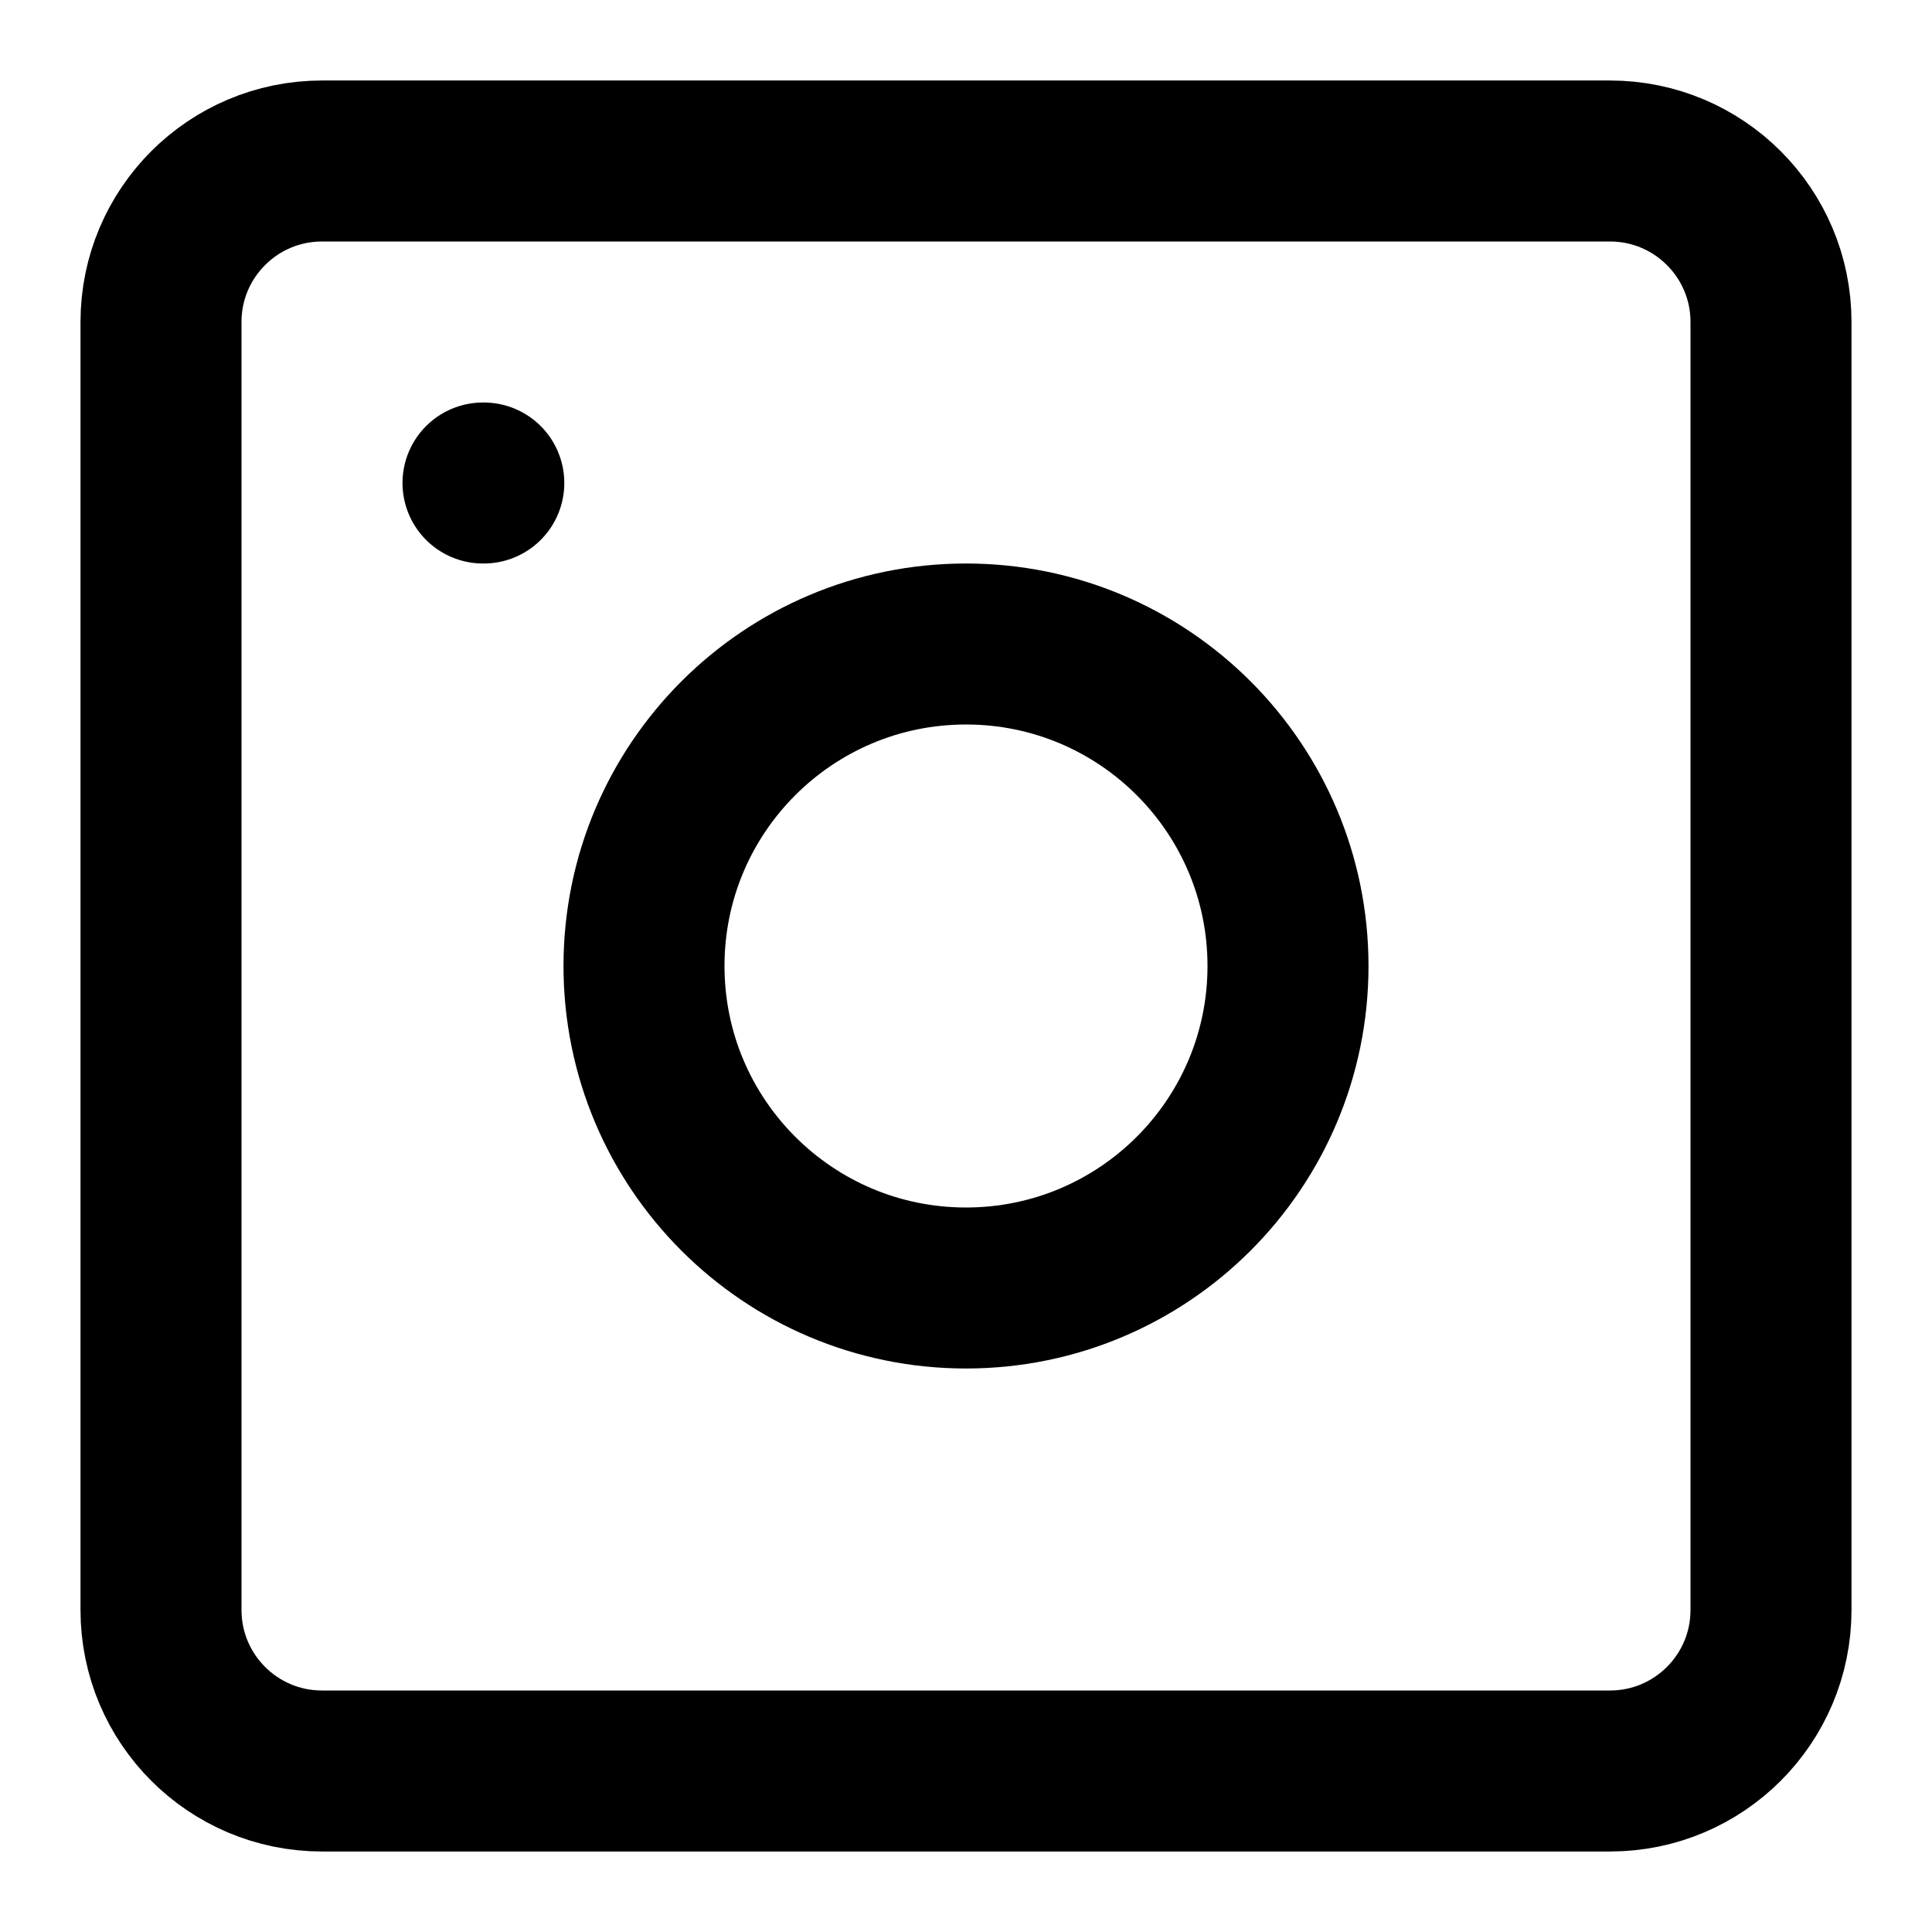
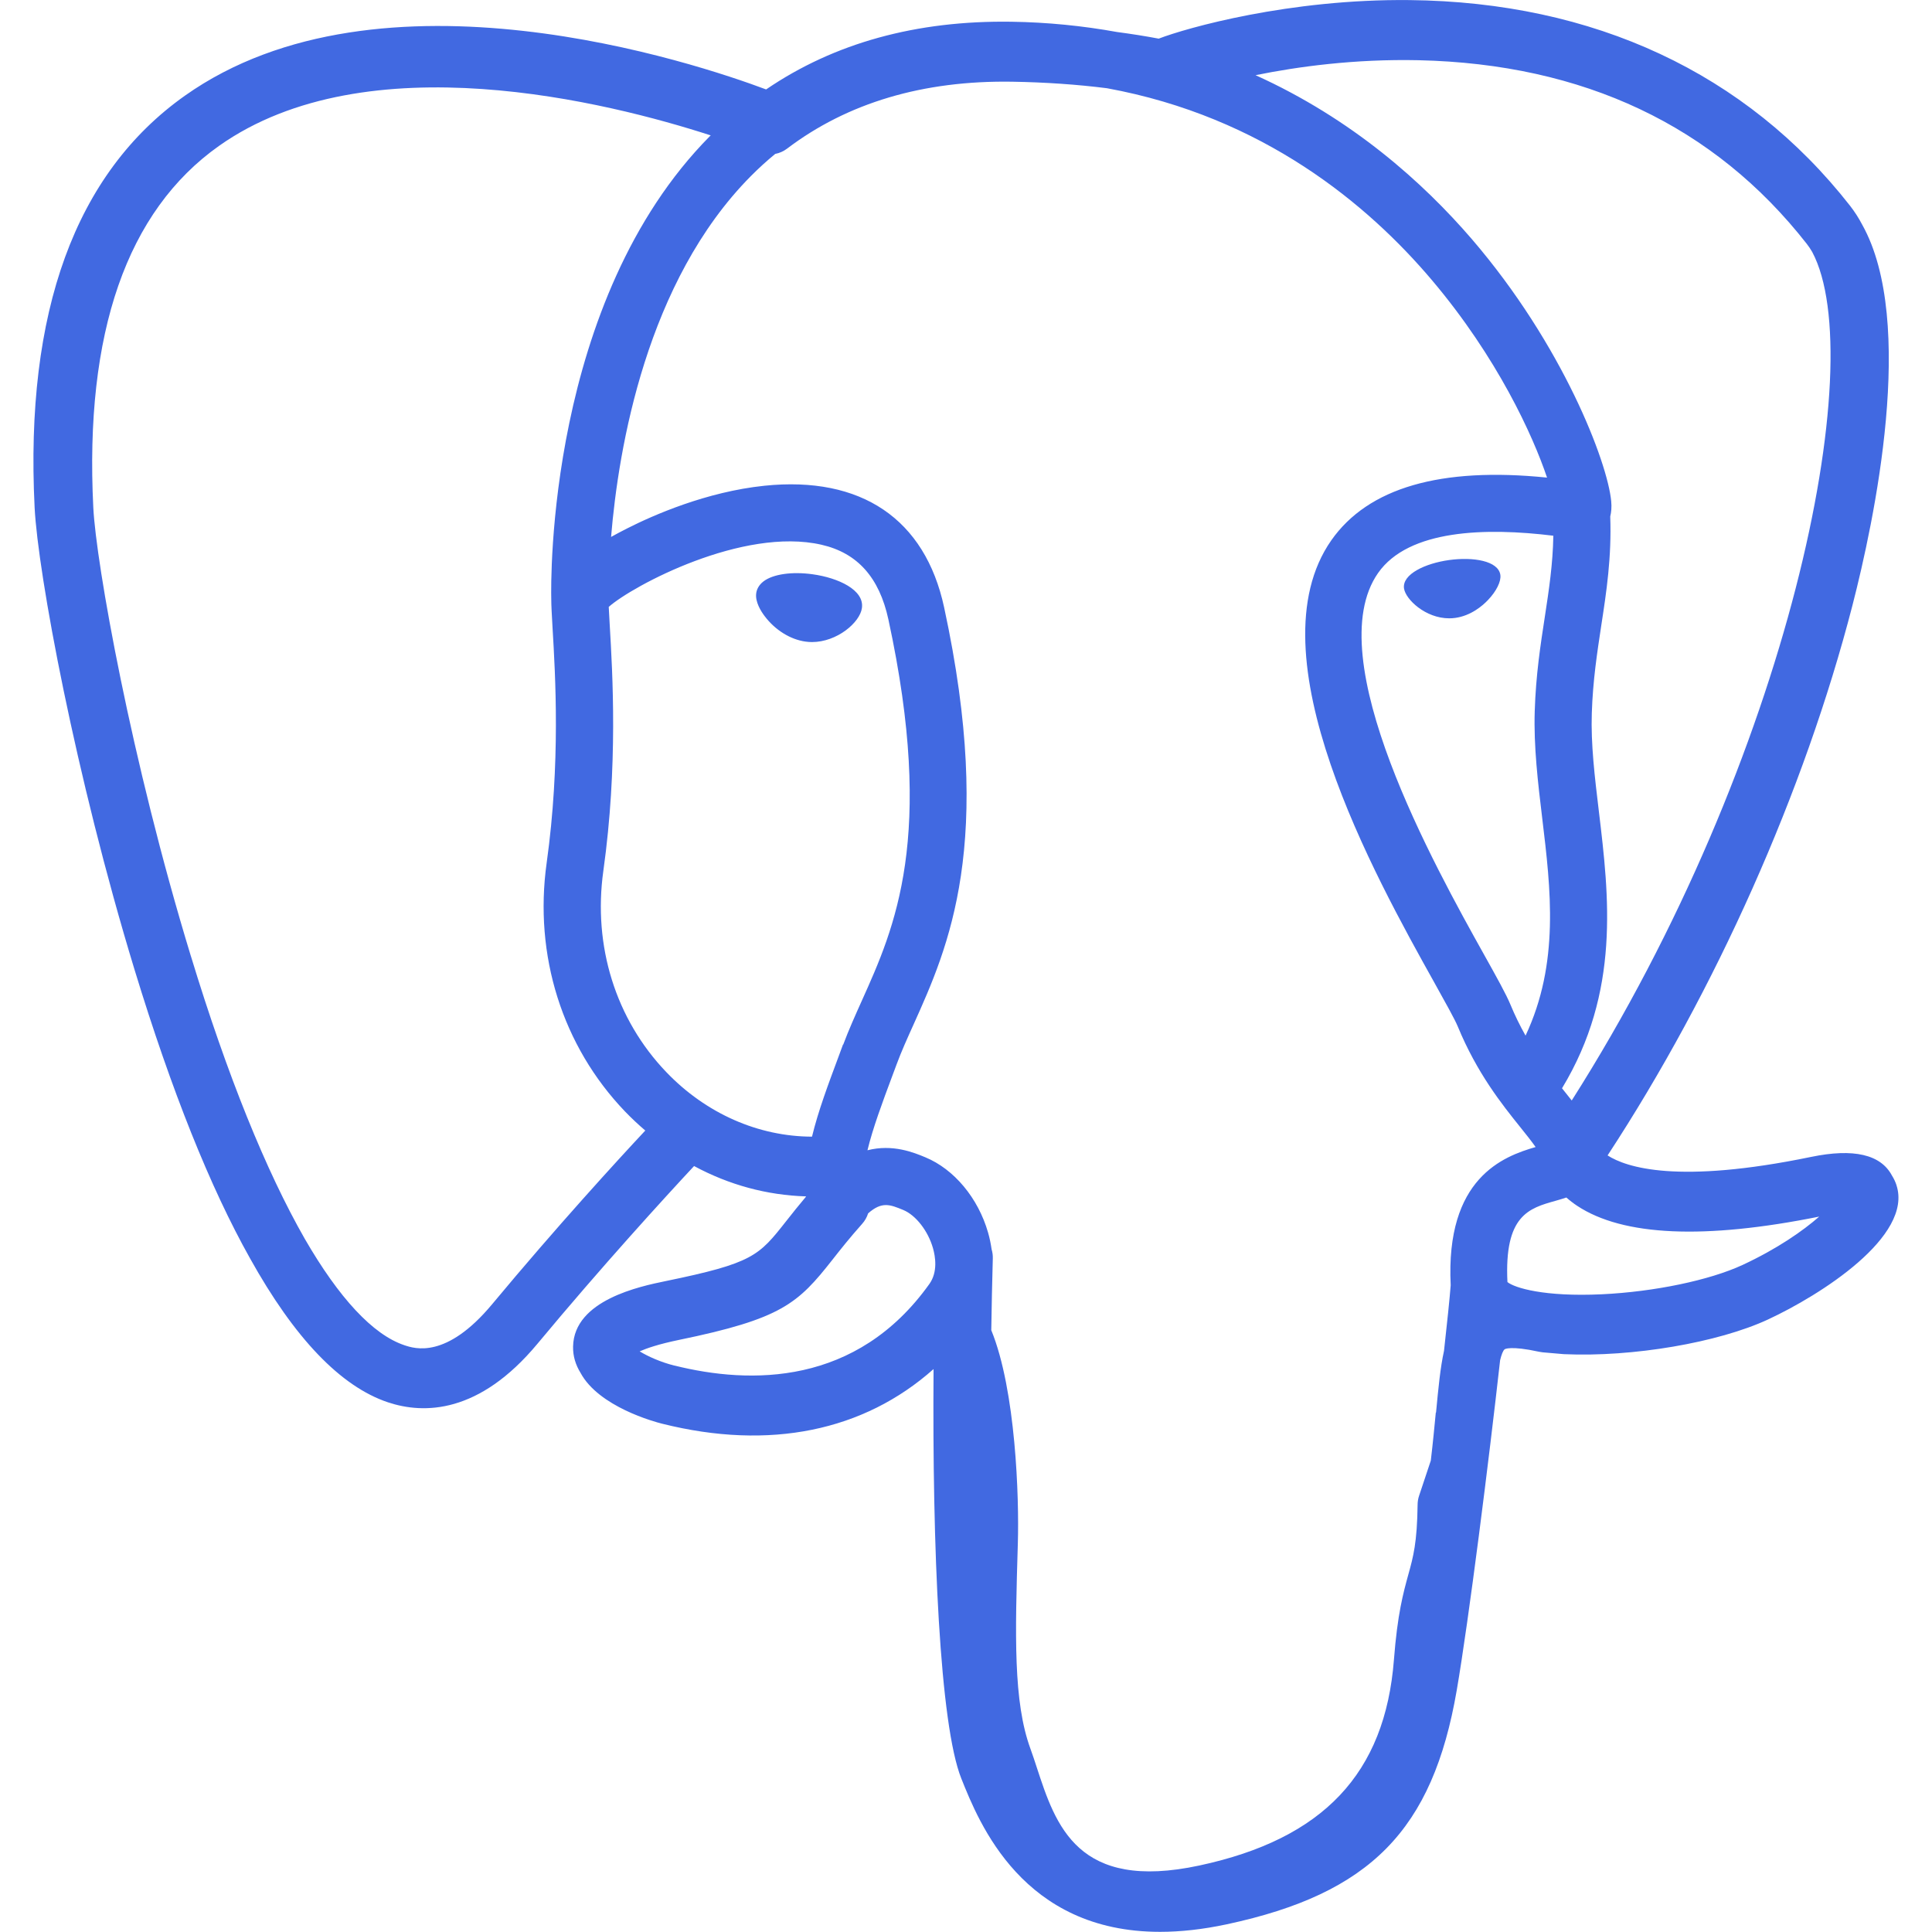
- <svg xmlns="http://www.w3.org/2000/svg" viewBox="0 0 24 24" fill="none" stroke="currentColor" stroke-width="2" stroke-linecap="round" stroke-linejoin="round">
-   <rect x="2" y="2" width="20" height="20" rx="2" ry="2" />
-   <circle cx="12" cy="12" r="4" />
-   <line x1="6" y1="6" x2="6.01" y2="6" />
+ <svg xmlns="http://www.w3.org/2000/svg" fill="#4169E1" role="img" viewBox="0 0 24 24">
+   <path d="M23.559 14.723a.527.527 0 0 0-.056-.119c-.139-.263-.477-.342-1.007-.232-1.653.341-2.293.131-2.526-.019 1.342-2.048 2.445-4.522 3.041-6.83.271-1.051.798-3.524.122-4.732a1.564 1.564 0 0 0-.151-.235C21.693.909 19.801.025 17.51.001c-1.495-.016-2.771.346-3.116.479a9.449 9.449 0 0 0-.516-.082 8.044 8.044 0 0 0-1.311-.128c-1.182-.018-2.204.264-3.05.841-.857-.321-4.789-1.645-7.222.079C.936 2.153.309 3.873.43 6.304c.041.818.507 3.334 1.242 5.744.46 1.506.939 2.702 1.433 3.582.553.994 1.126 1.593 1.714 1.79.447.149 1.133.144 1.858-.728.801-.964 1.59-1.826 1.945-2.207.435.235.906.362 1.39.377a.057.057 0 0 0 0.0.004 11.031 11.031 0 0 0-.247.305c-.339.43-.409.52-1.5.744-.31.064-1.134.234-1.146.811-.003.122.033.231.092.327.227.423.922.61 1.015.633 1.335.334 2.504.092 3.371-.679-.017 2.231.077 4.417.345 5.087.221.553.762 1.905 2.469 1.904.251 0 .526-.029.83-.094 1.782-.382 2.556-1.17 2.855-2.906.15-.871.402-2.875.539-4.101.017-.07.036-.121.057-.136.001-.001.07-.047.427.031a.367.367 0 0 0 .044.007l.254.022.015.001c.847.038 1.911-.143 2.531-.431.644-.299 1.806-1.032 1.595-1.67zM2.371 11.877c-.744-2.436-1.178-4.885-1.212-5.572-.109-2.171.417-3.683 1.562-4.493 1.837-1.299 4.84-.541 6.108-.13-.003.003-.007.006-.01.009-2.024 2.044-1.976 5.536-1.971 5.75-0.0.082.007.199.016.359.035.587.1 1.68-.073 2.918-.161 1.15.194 2.276.973 3.089.081.084.165.163.252.237-.347.371-1.1 1.193-1.903 2.158-.568.682-.96.552-1.089.509-.392-.131-.813-.587-1.238-1.322-.48-.839-.964-2.032-1.415-3.513zm6.007 5.087c-.171-.043-.327-.113-.432-.177.089-.039.237-.09.483-.141 1.283-.264 1.482-.451 1.914-1.0.099-.126.212-.269.367-.443a.355.355 0 0 0 .074-.13c.171-.151.272-.11.437-.042.156.065.308.26.369.475.029.102.062.294-.045.444-.904 1.266-2.222 1.249-3.168 1.013zm2.094-3.988-.052.141c-.133.357-.257.688-.333 1.003-.667-.002-1.317-.287-1.81-.802-.628-.655-.913-1.566-.782-2.5.183-1.308.115-2.447.079-3.059-.005-.086-.009-.161-.012-.22.296-.262 1.666-.996 2.643-.772.446.102.718.406.831.928.585 2.704.077 3.831-.33 4.736-.084.187-.163.363-.231.545zm7.364 4.572c-.017.177-.036.376-.062.596l-.146.438a.355.355 0 0 0-.018.108c-.006.475-.054.649-.115.869-.063.229-.135.489-.179 1.058-.11 1.414-.878 2.227-2.417 2.557-1.516.325-1.784-.497-2.021-1.222a6.582 6.582 0 0 0-.077-.227c-.215-.586-.191-1.412-.157-2.555.017-.561-.025-1.901-.33-2.646.004-.293.011-.591.019-.892a.353.353 0 0 0-.015-.113 1.493 1.493 0 0 0-.044-.208c-.123-.428-.421-.787-.78-.935-.142-.059-.404-.167-.718-.087.067-.276.183-.588.309-.925l.053-.142c.059-.16.134-.326.213-.501.426-.948 1.011-2.245.377-5.177-.237-1.098-1.03-1.634-2.232-1.51-.721.075-1.38.365-1.709.532a5.672 5.672 0 0 0-.196.104c.092-1.106.439-3.174 1.736-4.482a4.031 4.031 0 0 1 .303-.276.353.353 0 0 0 .145-.064c.752-.571 1.694-.851 2.802-.833.409.007.802.034 1.174.081 1.939.354 3.244 1.447 4.036 2.383.814.962 1.255 1.931 1.431 2.454-1.323-.135-2.223.127-2.68.779-.993 1.419.543 4.173 1.281 5.496.135.243.252.452.289.541.24.583.551.971.779 1.255.07.087.137.171.189.245-.401.116-1.121.383-1.055 1.717-.012.156-.042.447-.083.815-.046.208-.07.46-.099.766zm.89-1.621c-.041-.832.269-.918.597-1.01a2.857 2.857 0 0 0 .135-.041 1.202 1.202 0 0 0 .134.103c.57.377 1.582.421 3.007.134-.202.177-.519.399-.953.601-.41.19-1.096.333-1.747.364-.72.034-1.086-.081-1.172-.151zm.57-9.271c-.006.351-.054.669-.105 1.002-.055.358-.112.727-.126 1.176-.014.437.04.891.093 1.33.107.887.216 1.8-.207 2.701a3.527 3.527 0 0 1-.188-.386c-.053-.128-.167-.333-.325-.616-.616-1.104-2.057-3.69-1.319-4.745.38-.543 1.341-.566 2.178-.463zm.228 7.014a12.376 12.376 0 0 0-.085-.107l-.035-.044c.726-1.2.584-2.386.458-3.438-.052-.432-.101-.84-.088-1.223.013-.406.067-.754.118-1.091.064-.415.129-.844.111-1.351.013-.053.019-.116.012-.19-.046-.485-.6-1.938-1.729-3.253-.608-.707-1.49-1.497-2.689-2.039.525-.107 1.233-.203 2.024-.186 2.051.046 3.675.814 4.824 2.282a.908.908 0 0 1 .067.1c.723 1.356-.276 6.275-2.987 10.54zm-8.817-6.116c-.025.179-.309.422-.621.422a.582.582 0 0 1-.081-.006c-.187-.026-.377-.144-.506-.316-.046-.06-.12-.178-.105-.284.005-.04.026-.099.092-.149.118-.089.352-.123.61-.087.316.044.643.194.611.419zm7.931-.411c.011.079-.049.201-.153.31-.068.072-.212.196-.408.223a.546.546 0 0 1-.075.005c-.293 0-.541-.234-.561-.372-.024-.176.264-.311.561-.352.297-.041.611.009.636.185z" />
</svg>
